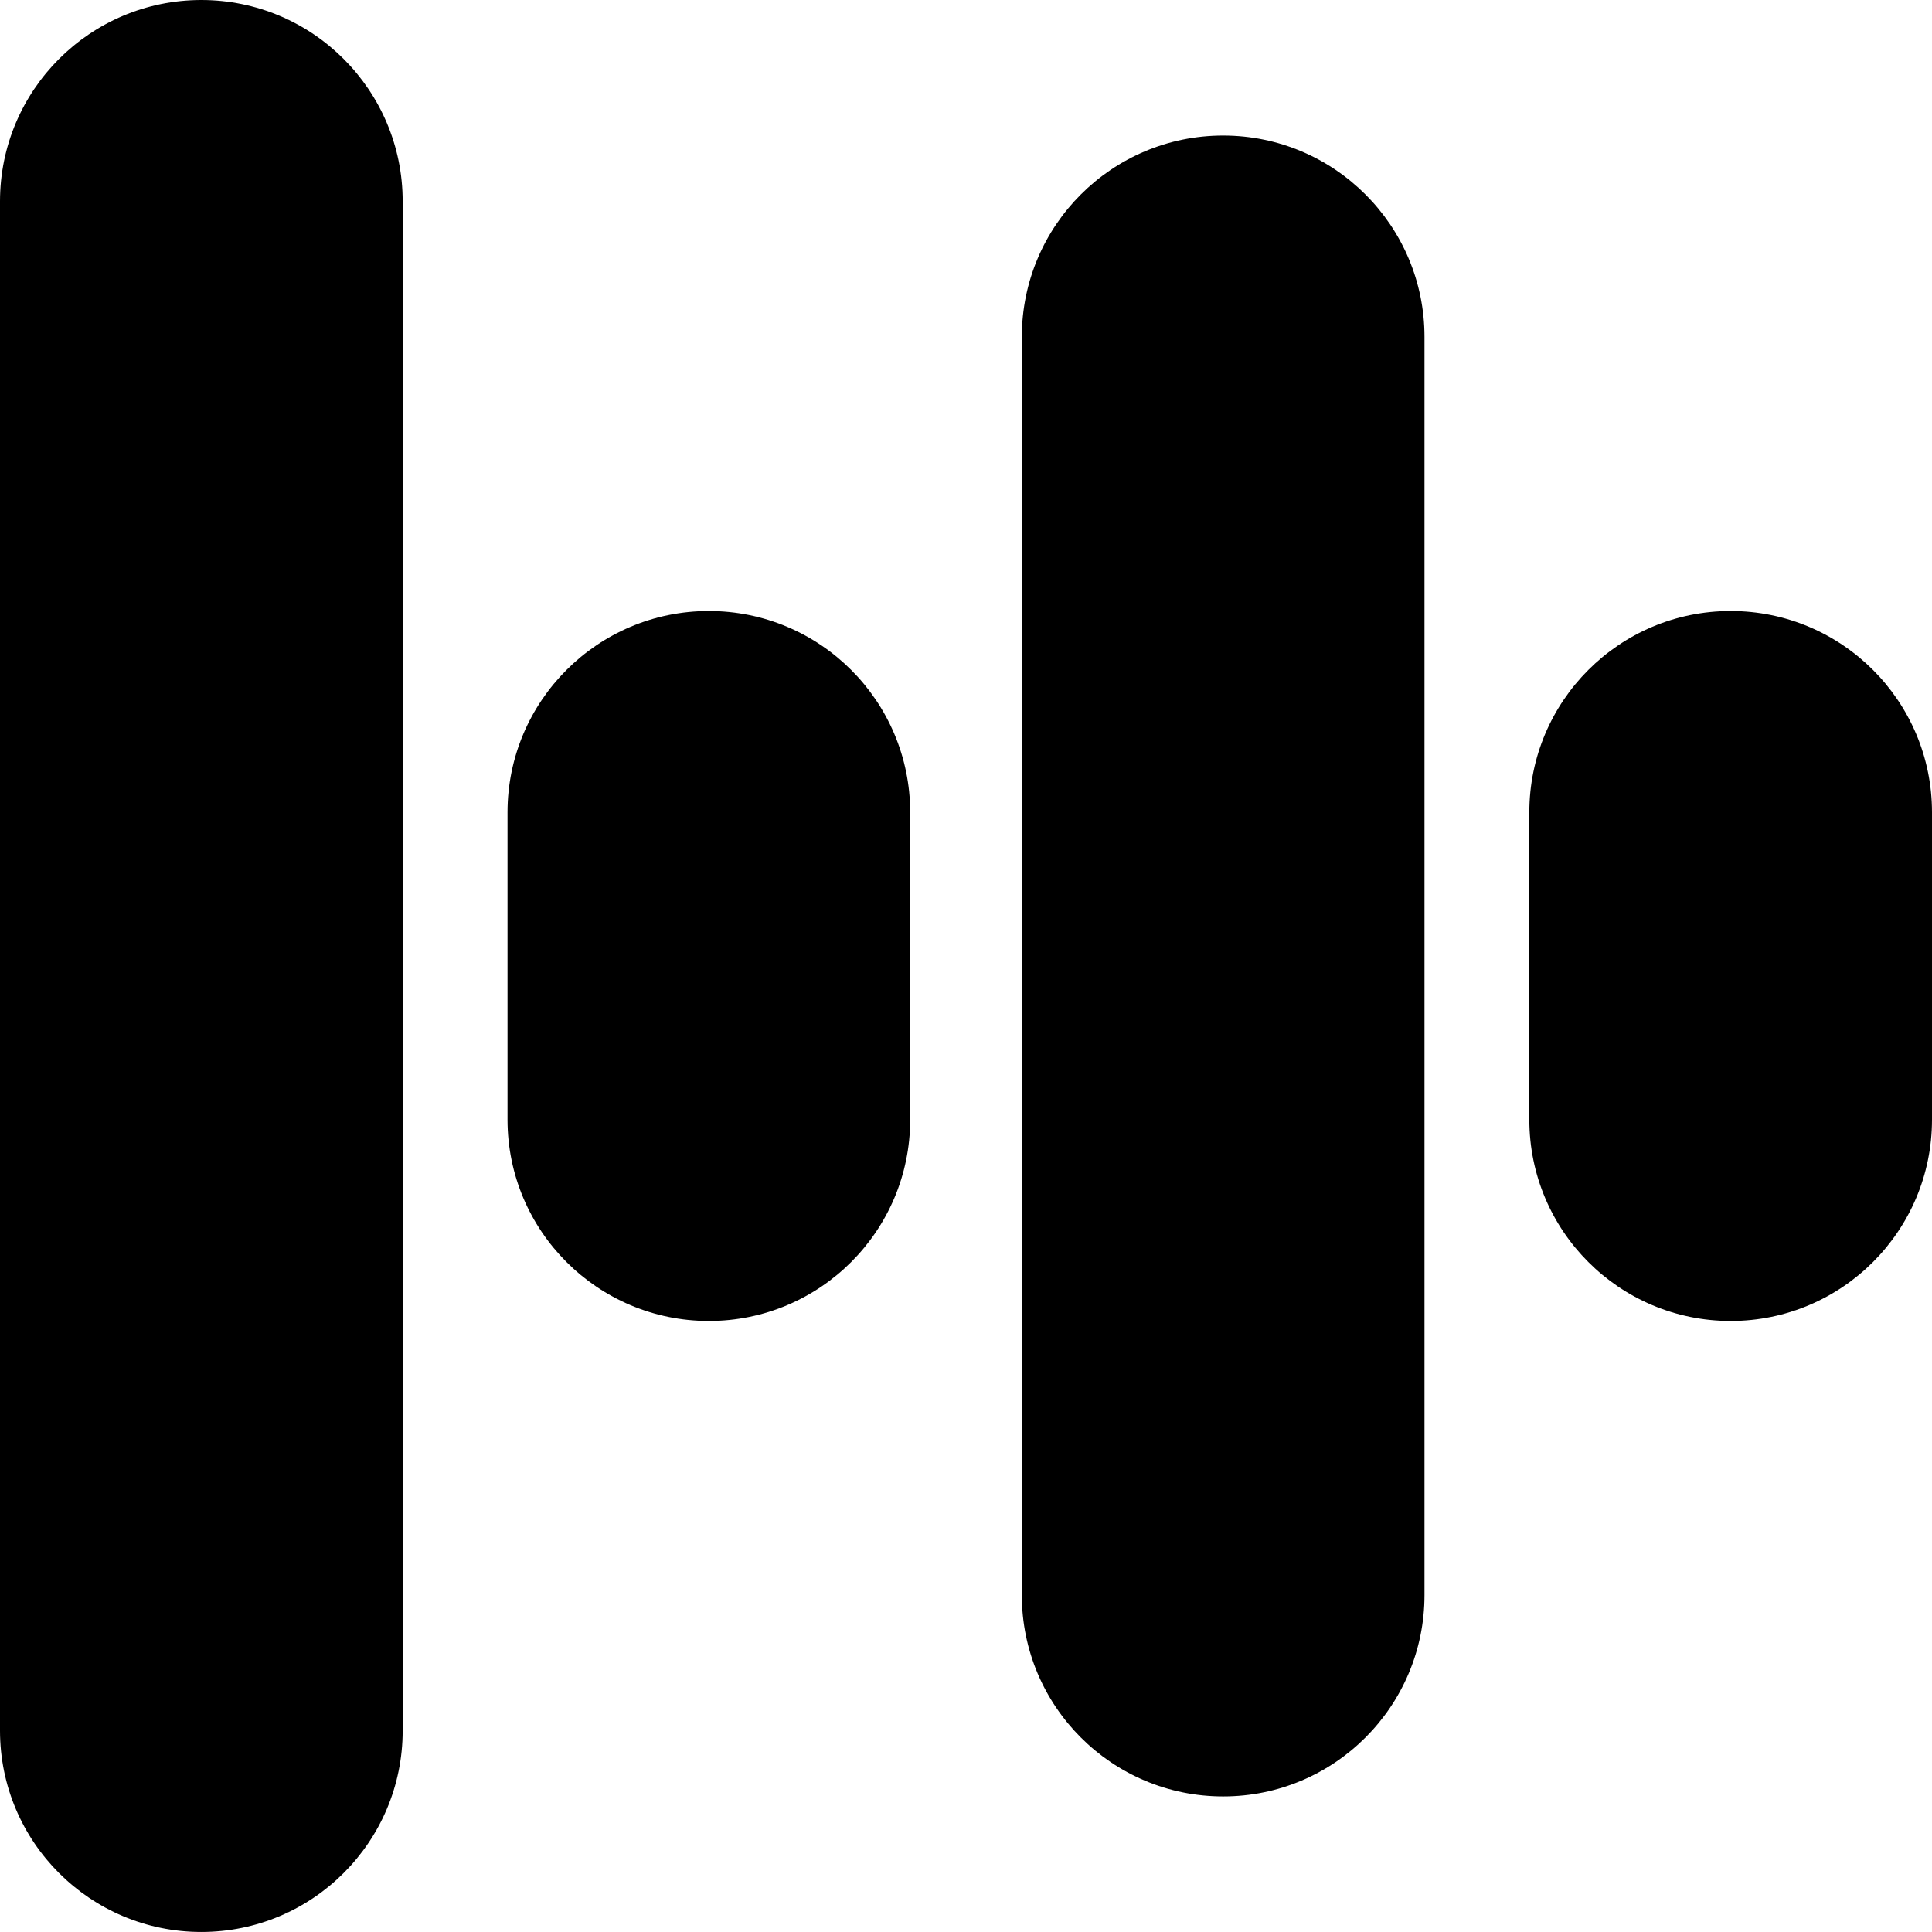
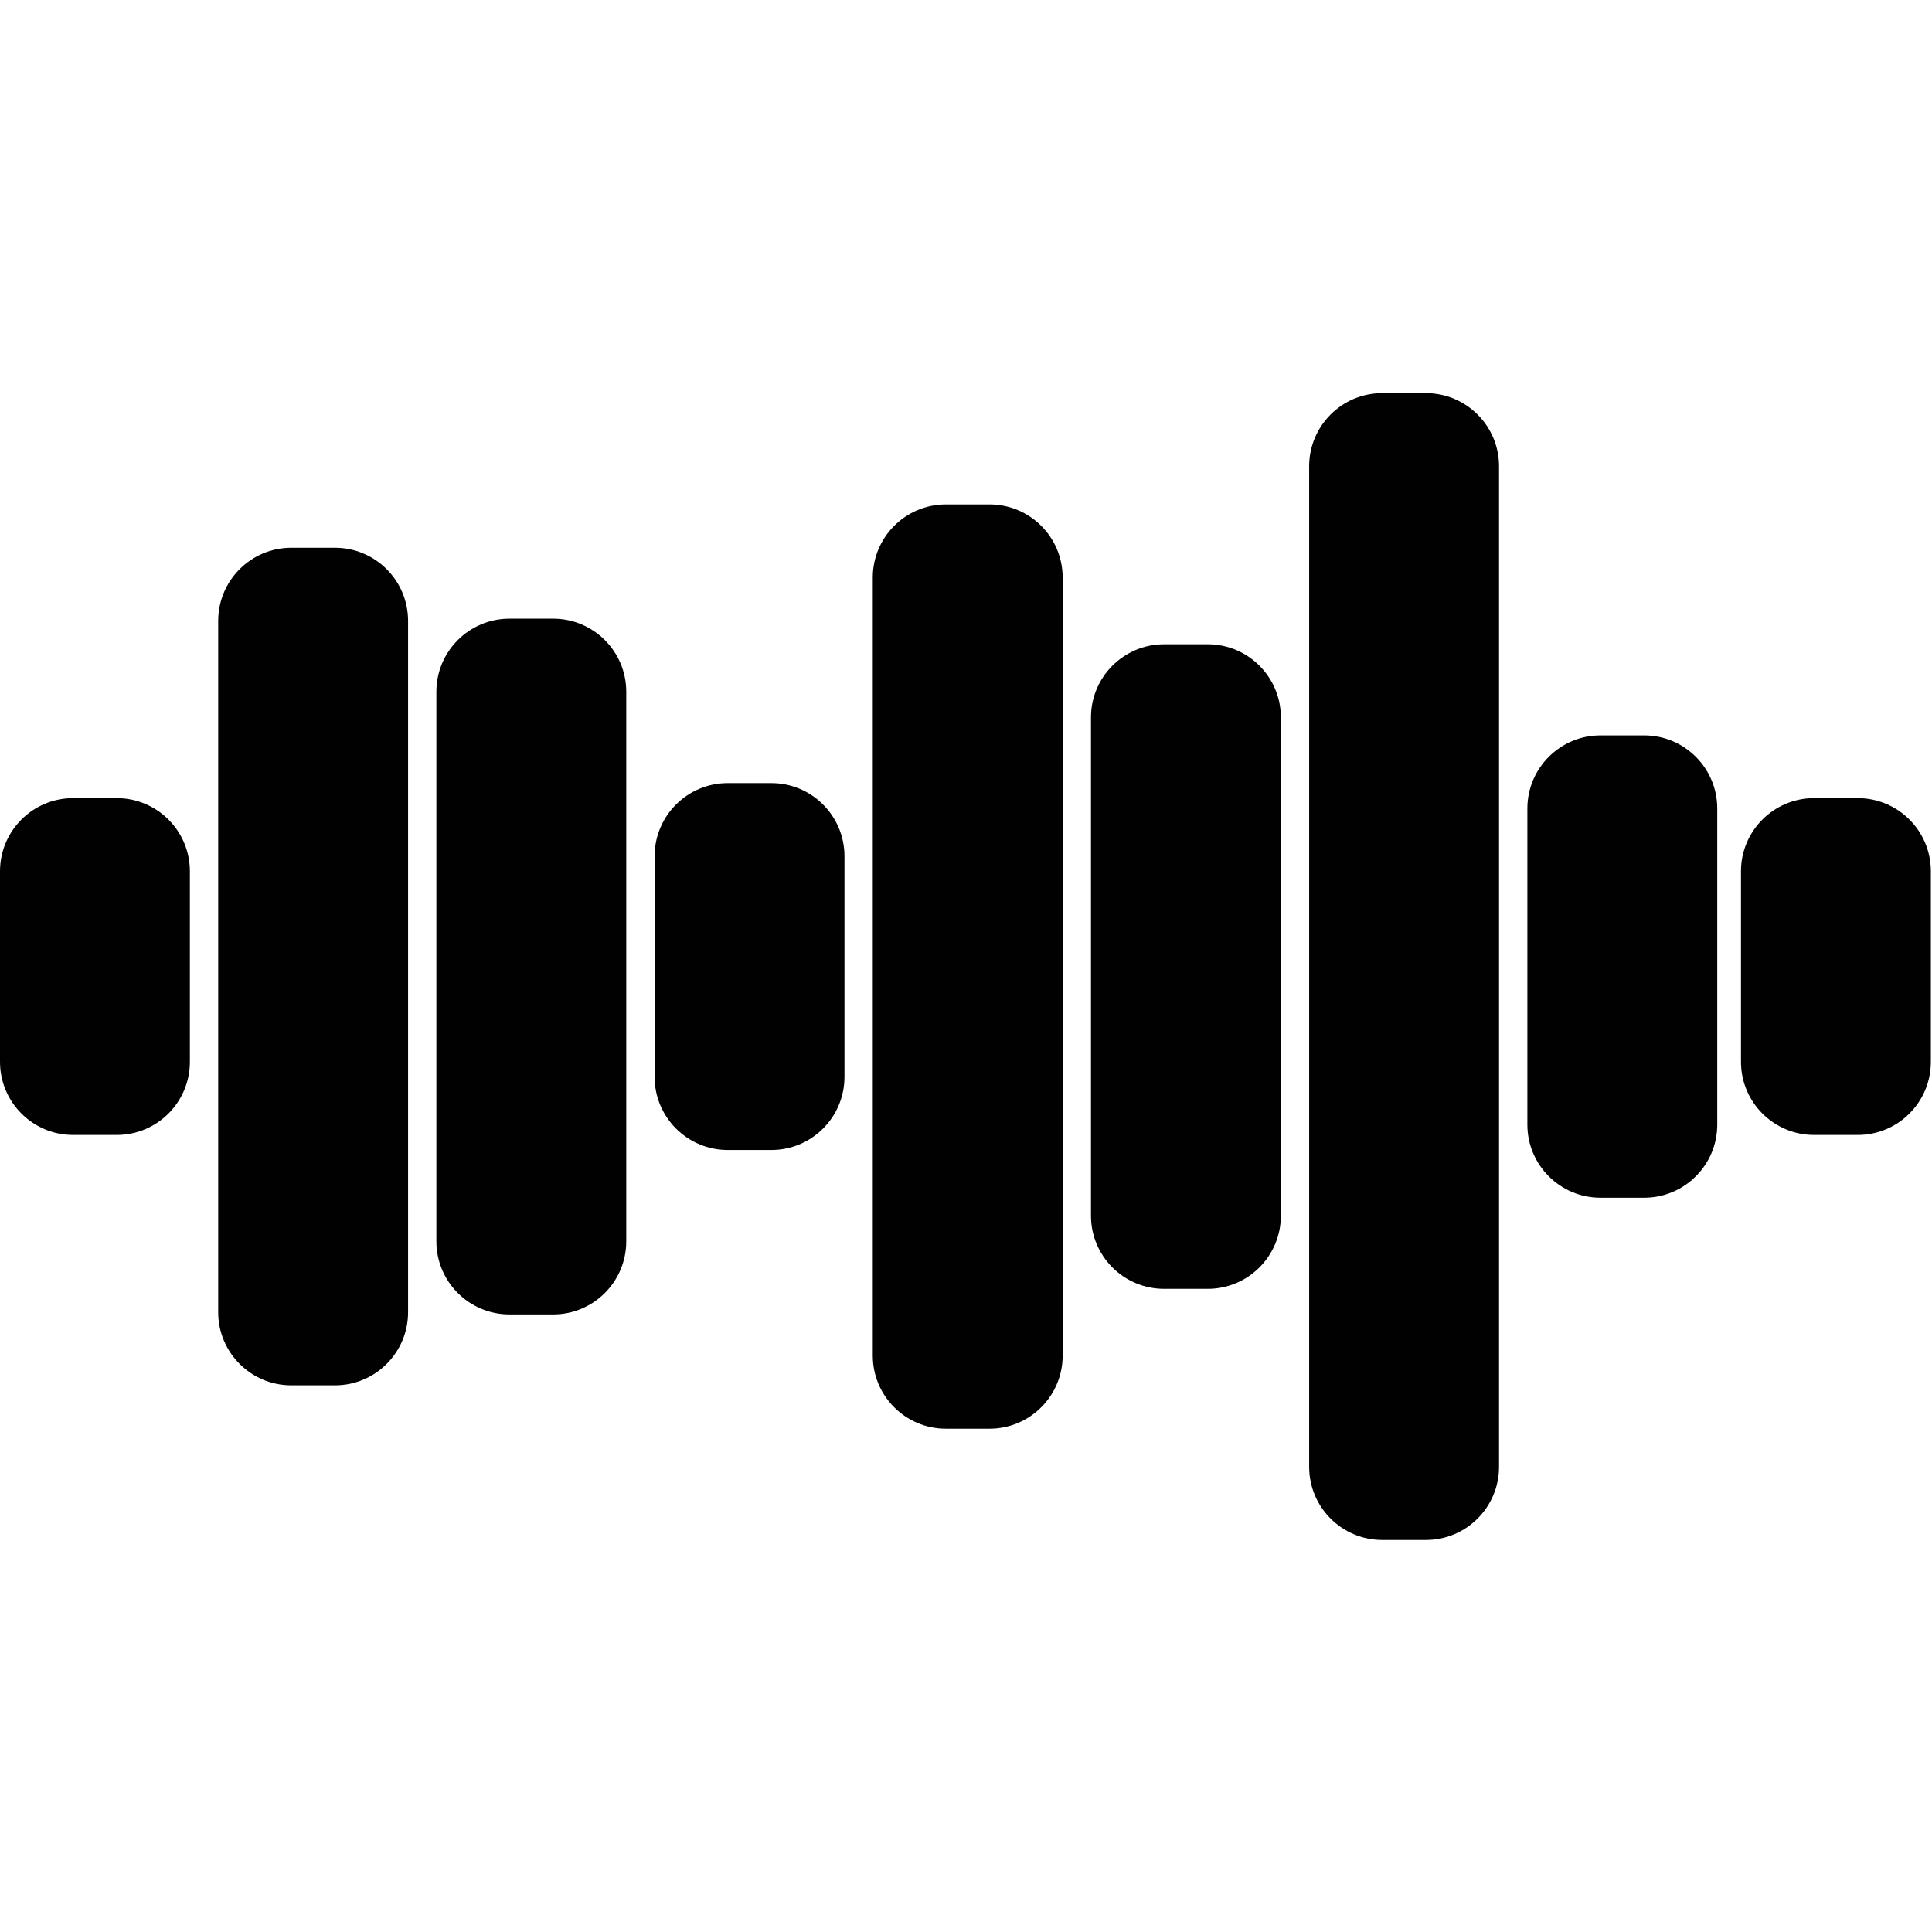
- <svg xmlns="http://www.w3.org/2000/svg" id="Layer_1" data-name="Layer 1" viewBox="0 0 850.4 850.39">
-   <path d="M761.78,268.94h0c48.94,0,88.62,39.68,88.62,88.62v135.27c0,48.94-39.68,88.62-88.62,88.62h0c-48.94,0-88.62-39.68-88.62-88.62v-135.27c0-48.94,39.68-88.62,88.62-88.62Z" />
-   <path d="M312.01,268.94h0c48.94,0,88.62,39.68,88.62,88.62v135.27c0,48.94-39.68,88.62-88.62,88.62h0c-48.94,0-88.62-39.68-88.62-88.62v-135.27c0-48.94,39.68-88.62,88.62-88.62Z" />
-   <path d="M538.39,59.66h0c48.94,0,88.62,39.68,88.62,88.62V702.11c0,48.94-39.68,88.62-88.62,88.62h0c-48.94,0-88.62-39.68-88.62-88.62V148.28c0-48.94,39.68-88.62,88.62-88.62Z" />
-   <path d="M88.62,0h0c48.94,0,88.62,39.68,88.62,88.62V761.77c0,48.94-39.68,88.62-88.62,88.62h0c-48.94,0-88.62-39.68-88.62-88.62V88.62C0,39.68,39.68,0,88.62,0Z" />
+ <svg xmlns="http://www.w3.org/2000/svg" id="Layer_44" data-name="Layer 44" viewBox="0 0 850.89 850.9">
+   <defs>
+     <style>
+       .cls-1 {
+         fill: #010101;
+         stroke-width: 0px;
+       }
+     </style>
+   </defs>
+   <rect class="cls-1" x="0" y="351.53" width="83.63" height="148.34" rx="32.21" ry="32.21" transform="translate(83.63 851.39) rotate(-180)" />
+   <rect class="cls-1" x="766.76" y="351.53" width="83.63" height="148.34" rx="32.21" ry="32.21" transform="translate(1617.16 851.39) rotate(-180)" />
+   <rect class="cls-1" x="96.1" y="241.25" width="83.63" height="368.9" rx="32.21" ry="32.21" transform="translate(275.83 851.39) rotate(180)" />
+   <rect class="cls-1" x="192.2" y="272.48" width="83.63" height="306.44" rx="32.21" ry="32.21" transform="translate(468.02 851.39) rotate(180)" />
+   <rect class="cls-1" x="288.29" y="344.91" width="83.63" height="161.58" rx="32.21" ry="32.21" transform="translate(660.22 851.39) rotate(180)" />
+   <rect class="cls-1" x="384.39" y="222.16" width="83.63" height="407.07" rx="32.21" ry="32.21" transform="translate(852.41 851.39) rotate(180)" />
+   <rect class="cls-1" x="480.49" y="283.75" width="83.63" height="283.89" rx="32.21" ry="32.21" transform="translate(1044.61 851.39) rotate(180)" />
+   <rect class="cls-1" x="576.59" y="173.15" width="83.63" height="505.09" rx="32.21" ry="32.21" transform="translate(1236.8 851.39) rotate(180)" />
+   <rect class="cls-1" x="672.68" y="323.88" width="83.63" height="203.63" rx="32.21" ry="32.21" transform="translate(1429 851.39) rotate(180)" />
</svg>
